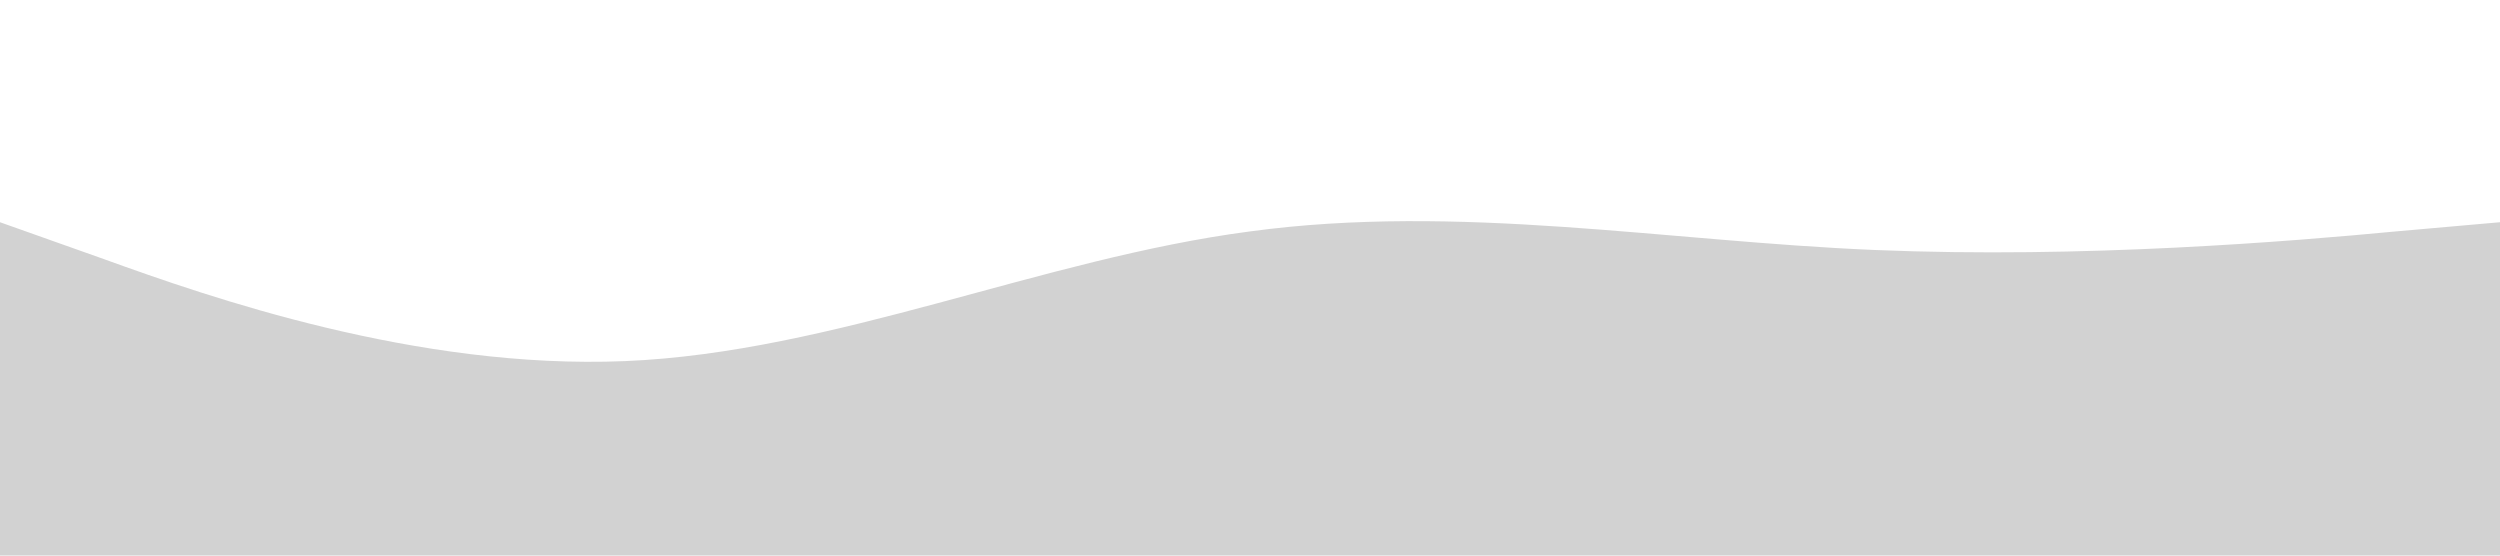
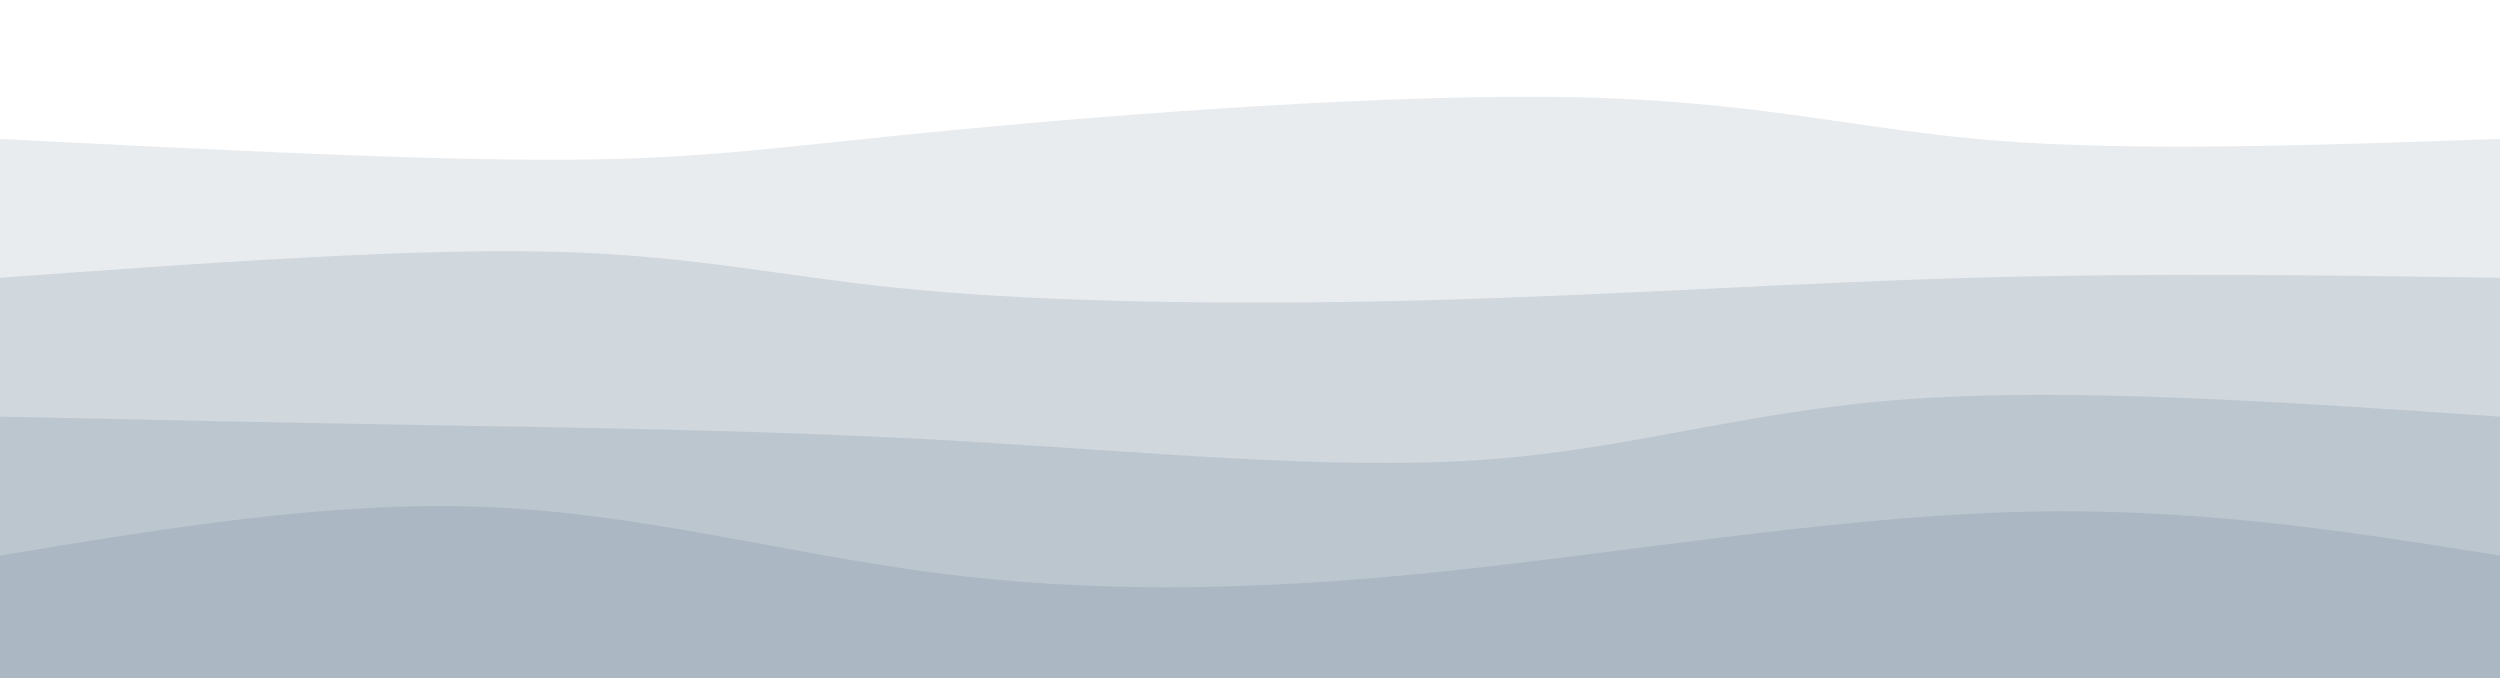
- <svg xmlns="http://www.w3.org/2000/svg" viewBox="0 0 1440 320">
-   <path fill="rgb(210, 210, 210)" fill-opacity="1" d="M0,128L60,149.3C120,171,240,213,360,208C480,203,600,149,720,133.3C840,117,960,139,1080,144C1200,149,1320,139,1380,133.3L1440,128L1440,320L1380,320C1320,320,1200,320,1080,320C960,320,840,320,720,320C600,320,480,320,360,320C240,320,120,320,60,320L0,320Z" />
+ <svg xmlns="http://www.w3.org/2000/svg" width="100%" height="100%" id="svg" viewBox="0 0 1440 390" class="transition duration-300 ease-in-out delay-150">
+   <style>
+           .path-0{
+             animation:pathAnim-0 4s;
+             animation-timing-function: linear;
+             animation-iteration-count: infinite;
+           }
+           @keyframes pathAnim-0{
+             0%{
+               d: path("M 0,400 C 0,400 0,80 0,80 C 122.086,86.22 244.172,92.44 326,92 C 407.828,91.56 449.397,84.459 548,75 C 646.603,65.541 802.239,53.722 908,56 C 1013.761,58.278 1069.646,74.651 1150,81 C 1230.354,87.349 1335.177,83.675 1440,80 C 1440,80 1440,400 1440,400 Z");
+             }
+             25%{
+               d: path("M 0,400 C 0,400 0,80 0,80 C 85.943,88.574 171.885,97.148 258,98 C 344.115,98.852 430.402,91.981 548,81 C 665.598,70.019 814.507,54.928 917,55 C 1019.493,55.072 1075.569,70.306 1155,77 C 1234.431,83.694 1337.215,81.847 1440,80 C 1440,80 1440,400 1440,400 Z");
+             }
+             50%{
+               d: path("M 0,400 C 0,400 0,80 0,80 C 78.153,85.464 156.306,90.928 245,93 C 333.694,95.072 432.928,93.751 529,93 C 625.072,92.249 717.981,92.067 836,96 C 954.019,99.933 1097.148,107.981 1202,106 C 1306.852,104.019 1373.426,92.01 1440,80 C 1440,80 1440,400 1440,400 Z");
+             }
+             75%{
+               d: path("M 0,400 C 0,400 0,80 0,80 C 84.23,89.751 168.459,99.502 283,89 C 397.541,78.498 542.392,47.742 629,50 C 715.608,52.258 743.971,87.531 822,89 C 900.029,90.469 1027.722,58.134 1139,51 C 1250.278,43.866 1345.139,61.933 1440,80 C 1440,80 1440,400 1440,400 Z");
+             }
+             100%{
+               d: path("M 0,400 C 0,400 0,80 0,80 C 122.086,86.22 244.172,92.44 326,92 C 407.828,91.56 449.397,84.459 548,75 C 646.603,65.541 802.239,53.722 908,56 C 1013.761,58.278 1069.646,74.651 1150,81 C 1230.354,87.349 1335.177,83.675 1440,80 C 1440,80 1440,400 1440,400 Z");
+             }
+           }</style>
+   <path d="M 0,400 C 0,400 0,80 0,80 C 122.086,86.22 244.172,92.44 326,92 C 407.828,91.56 449.397,84.459 548,75 C 646.603,65.541 802.239,53.722 908,56 C 1013.761,58.278 1069.646,74.651 1150,81 C 1230.354,87.349 1335.177,83.675 1440,80 C 1440,80 1440,400 1440,400 Z" stroke="none" stroke-width="0" fill="#abb8c3" fill-opacity="0.265" class="transition-all duration-300 ease-in-out delay-150 path-0" />
+   <style>
+           .path-1{
+             animation:pathAnim-1 4s;
+             animation-timing-function: linear;
+             animation-iteration-count: infinite;
+           }
+           @keyframes pathAnim-1{
+             0%{
+               d: path("M 0,400 C 0,400 0,160 0,160 C 117.828,151.455 235.656,142.909 319,145 C 402.344,147.091 451.206,159.818 529,167 C 606.794,174.182 713.522,175.818 820,173 C 926.478,170.182 1032.708,162.909 1136,160 C 1239.292,157.091 1339.646,158.545 1440,160 C 1440,160 1440,400 1440,400 Z");
+             }
+             25%{
+               d: path("M 0,400 C 0,400 0,160 0,160 C 69.407,170.44 138.813,180.88 239,180 C 339.187,179.12 470.153,166.919 578,156 C 685.847,145.081 770.574,135.445 865,139 C 959.426,142.555 1063.55,159.301 1161,165 C 1258.45,170.699 1349.225,165.349 1440,160 C 1440,160 1440,400 1440,400 Z");
+             }
+             50%{
+               d: path("M 0,400 C 0,400 0,160 0,160 C 83.962,167.474 167.923,174.947 260,176 C 352.077,177.053 452.268,171.684 568,172 C 683.732,172.316 815.005,178.316 906,169 C 996.995,159.684 1047.713,135.053 1130,131 C 1212.287,126.947 1326.144,143.474 1440,160 C 1440,160 1440,400 1440,400 Z");
+             }
+             75%{
+               d: path("M 0,400 C 0,400 0,160 0,160 C 92.622,151.225 185.244,142.45 265,142 C 344.756,141.55 411.646,149.426 525,145 C 638.354,140.574 798.172,123.847 904,131 C 1009.828,138.153 1061.665,169.187 1142,178 C 1222.335,186.813 1331.167,173.407 1440,160 C 1440,160 1440,400 1440,400 Z");
+             }
+             100%{
+               d: path("M 0,400 C 0,400 0,160 0,160 C 117.828,151.455 235.656,142.909 319,145 C 402.344,147.091 451.206,159.818 529,167 C 606.794,174.182 713.522,175.818 820,173 C 926.478,170.182 1032.708,162.909 1136,160 C 1239.292,157.091 1339.646,158.545 1440,160 C 1440,160 1440,400 1440,400 Z");
+             }
+           }</style>
+   <path d="M 0,400 C 0,400 0,160 0,160 C 117.828,151.455 235.656,142.909 319,145 C 402.344,147.091 451.206,159.818 529,167 C 606.794,174.182 713.522,175.818 820,173 C 926.478,170.182 1032.708,162.909 1136,160 C 1239.292,157.091 1339.646,158.545 1440,160 C 1440,160 1440,400 1440,400 Z" stroke="none" stroke-width="0" fill="#abb8c3" fill-opacity="0.4" class="transition-all duration-300 ease-in-out delay-150 path-1" />
+   <style>
+           .path-2{
+             animation:pathAnim-2 4s;
+             animation-timing-function: linear;
+             animation-iteration-count: infinite;
+           }
+           @keyframes pathAnim-2{
+             0%{
+               d: path("M 0,400 C 0,400 0,240 0,240 C 80.746,241.722 161.493,243.445 253,245 C 344.507,246.555 446.775,247.943 552,254 C 657.225,260.057 765.407,270.785 852,265 C 938.593,259.215 1003.598,236.919 1098,230 C 1192.402,223.081 1316.201,231.541 1440,240 C 1440,240 1440,400 1440,400 Z");
+             }
+             25%{
+               d: path("M 0,400 C 0,400 0,240 0,240 C 77.809,248.526 155.617,257.053 237,252 C 318.383,246.947 403.34,228.316 523,222 C 642.66,215.684 797.024,221.684 907,232 C 1016.976,242.316 1082.565,256.947 1164,259 C 1245.435,261.053 1342.718,250.526 1440,240 C 1440,240 1440,400 1440,400 Z");
+             }
+             50%{
+               d: path("M 0,400 C 0,400 0,240 0,240 C 90.488,237.215 180.976,234.431 270,239 C 359.024,243.569 446.584,255.493 556,261 C 665.416,266.507 796.689,265.598 888,262 C 979.311,258.402 1030.66,252.115 1116,248 C 1201.34,243.885 1320.67,241.943 1440,240 C 1440,240 1440,400 1440,400 Z");
+             }
+             75%{
+               d: path("M 0,400 C 0,400 0,240 0,240 C 89.483,232.373 178.967,224.746 266,218 C 353.033,211.254 437.617,205.388 550,214 C 662.383,222.612 802.565,245.703 917,256 C 1031.435,266.297 1120.124,263.799 1203,259 C 1285.876,254.201 1362.938,247.1 1440,240 C 1440,240 1440,400 1440,400 Z");
+             }
+             100%{
+               d: path("M 0,400 C 0,400 0,240 0,240 C 80.746,241.722 161.493,243.445 253,245 C 344.507,246.555 446.775,247.943 552,254 C 657.225,260.057 765.407,270.785 852,265 C 938.593,259.215 1003.598,236.919 1098,230 C 1192.402,223.081 1316.201,231.541 1440,240 C 1440,240 1440,400 1440,400 Z");
+             }
+           }</style>
+   <path d="M 0,400 C 0,400 0,240 0,240 C 80.746,241.722 161.493,243.445 253,245 C 344.507,246.555 446.775,247.943 552,254 C 657.225,260.057 765.407,270.785 852,265 C 938.593,259.215 1003.598,236.919 1098,230 C 1192.402,223.081 1316.201,231.541 1440,240 C 1440,240 1440,400 1440,400 Z" stroke="none" stroke-width="0" fill="#abb8c3" fill-opacity="0.53" class="transition-all duration-300 ease-in-out delay-150 path-2" />
+   <style>
+           .path-3{
+             animation:pathAnim-3 4s;
+             animation-timing-function: linear;
+             animation-iteration-count: infinite;
+           }
+           @keyframes pathAnim-3{
+             0%{
+               d: path("M 0,400 C 0,400 0,320 0,320 C 95.407,304.182 190.813,288.364 280,292 C 369.187,295.636 452.153,318.727 539,330 C 625.847,341.273 716.574,340.727 823,330 C 929.426,319.273 1051.55,298.364 1157,295 C 1262.45,291.636 1351.225,305.818 1440,320 C 1440,320 1440,400 1440,400 Z");
+             }
+             25%{
+               d: path("M 0,400 C 0,400 0,320 0,320 C 73.608,333.502 147.215,347.005 258,345 C 368.785,342.995 516.746,325.483 611,325 C 705.254,324.517 745.799,341.062 817,341 C 888.201,340.938 990.057,324.268 1099,318 C 1207.943,311.732 1323.971,315.866 1440,320 C 1440,320 1440,400 1440,400 Z");
+             }
+             50%{
+               d: path("M 0,400 C 0,400 0,320 0,320 C 104.632,308.182 209.263,296.364 318,297 C 426.737,297.636 539.579,310.727 623,308 C 706.421,305.273 760.421,286.727 854,293 C 947.579,299.273 1080.737,330.364 1185,339 C 1289.263,347.636 1364.632,333.818 1440,320 C 1440,320 1440,400 1440,400 Z");
+             }
+             75%{
+               d: path("M 0,400 C 0,400 0,320 0,320 C 111.78,312.077 223.56,304.153 328,303 C 432.44,301.847 529.541,307.464 602,306 C 674.459,304.536 722.278,295.99 810,300 C 897.722,304.01 1025.349,320.574 1137,326 C 1248.651,331.426 1344.325,325.713 1440,320 C 1440,320 1440,400 1440,400 Z");
+             }
+             100%{
+               d: path("M 0,400 C 0,400 0,320 0,320 C 95.407,304.182 190.813,288.364 280,292 C 369.187,295.636 452.153,318.727 539,330 C 625.847,341.273 716.574,340.727 823,330 C 929.426,319.273 1051.55,298.364 1157,295 C 1262.45,291.636 1351.225,305.818 1440,320 C 1440,320 1440,400 1440,400 Z");
+             }
+           }</style>
+   <path d="M 0,400 C 0,400 0,320 0,320 C 95.407,304.182 190.813,288.364 280,292 C 369.187,295.636 452.153,318.727 539,330 C 625.847,341.273 716.574,340.727 823,330 C 929.426,319.273 1051.55,298.364 1157,295 C 1262.45,291.636 1351.225,305.818 1440,320 C 1440,320 1440,400 1440,400 Z" stroke="none" stroke-width="0" fill="#abb8c3" fill-opacity="1" class="transition-all duration-300 ease-in-out delay-150 path-3" />
</svg>
